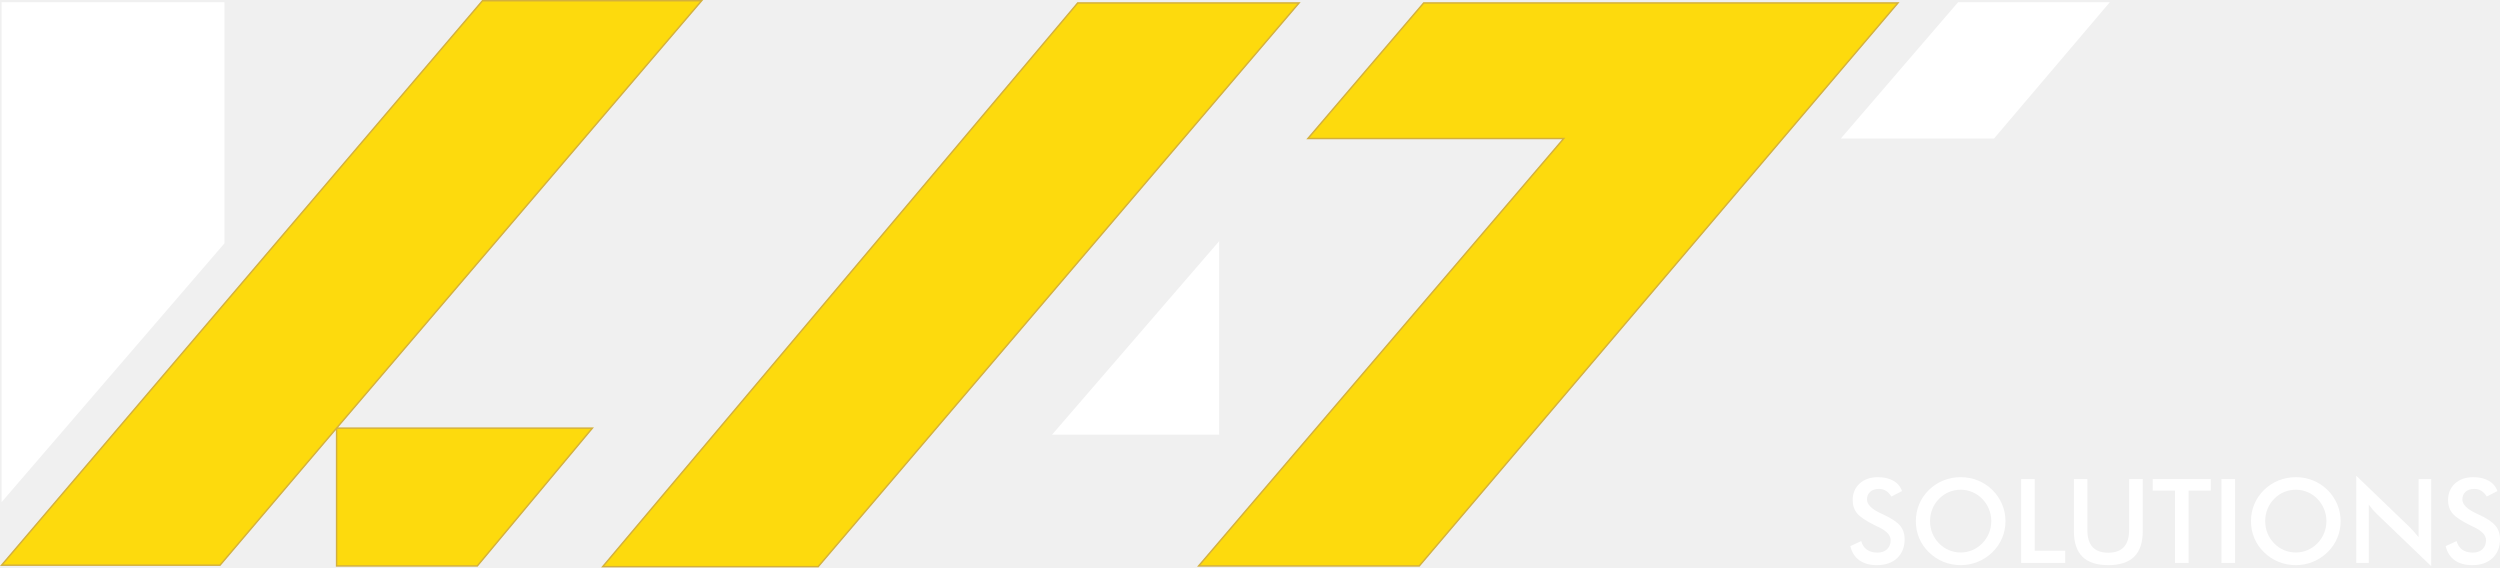
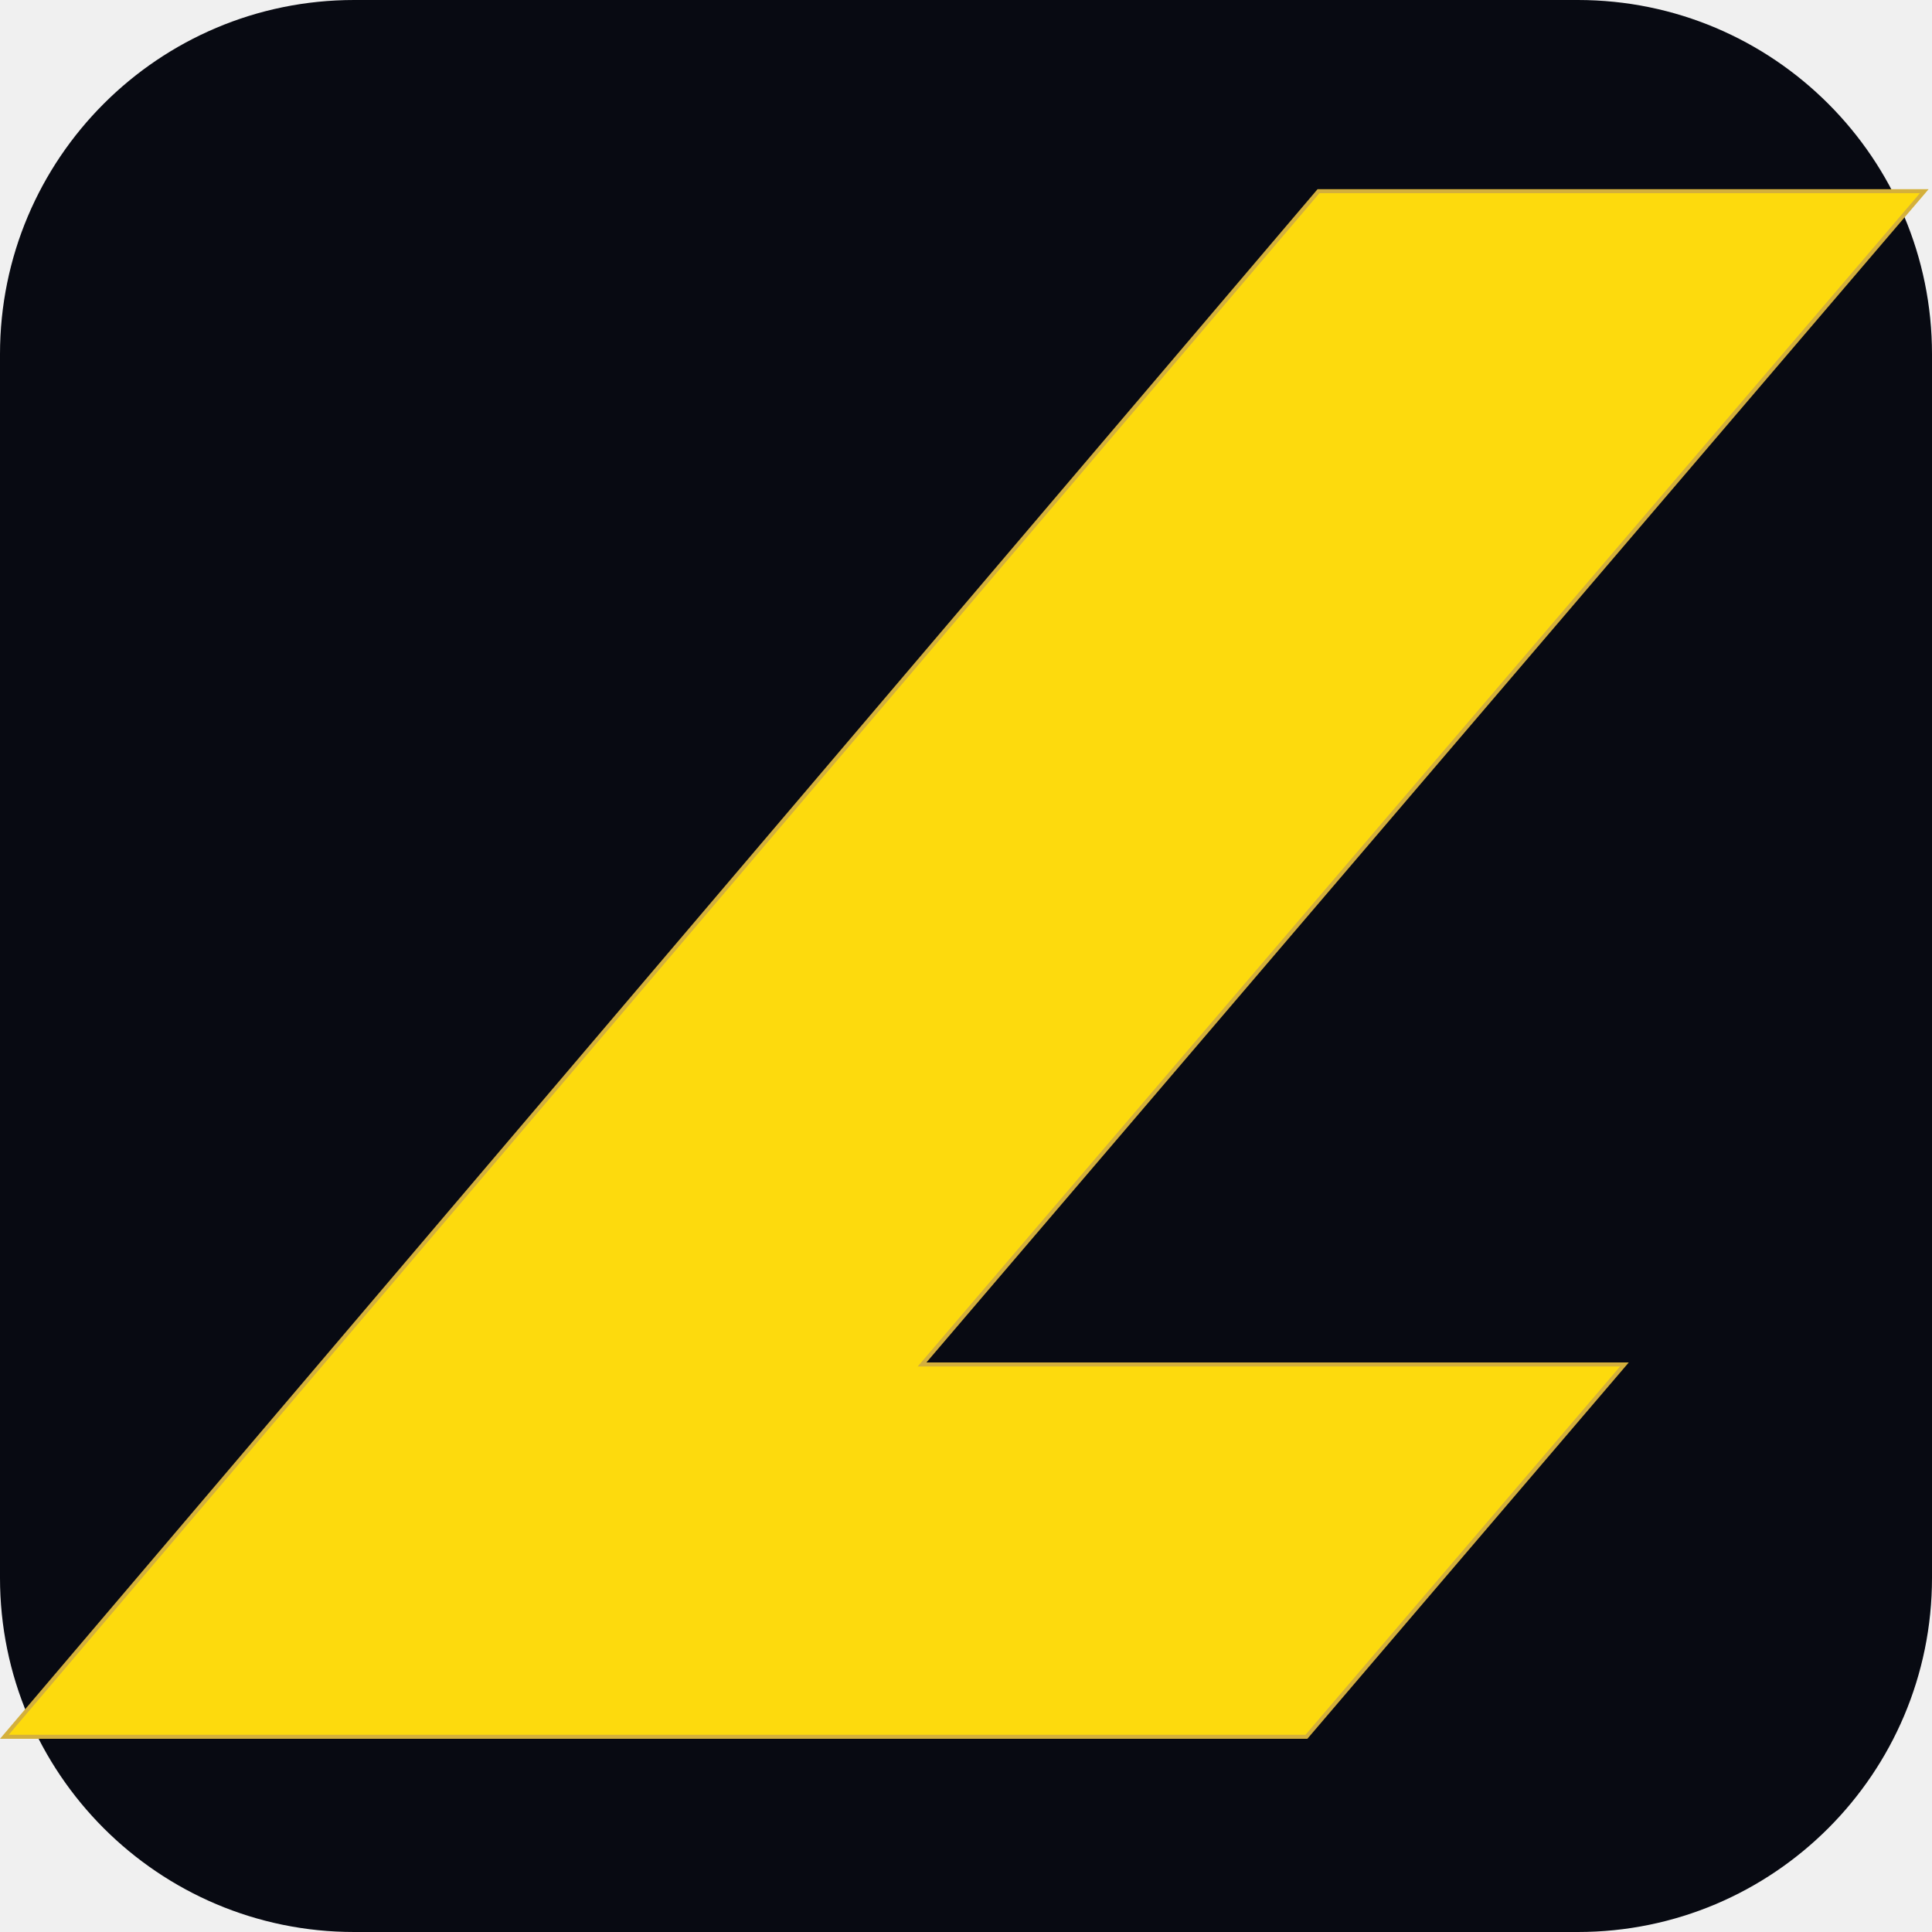
- <svg xmlns="http://www.w3.org/2000/svg" preserveAspectRatio="none" overflow="visible" style="display: block;" width="154.098" height="34.973" viewBox="0 0 154.098 34.973" fill="none">
-   <g id="Logo_dark_mode">
-     <g id="SOLUTIONS">
-       <path id="Vector" d="M150.751 33.663L151.422 33.352C151.486 33.583 151.602 33.76 151.772 33.882C151.941 34.002 152.158 34.062 152.421 34.062C152.671 34.062 152.868 33.993 153.014 33.854C153.162 33.715 153.237 33.529 153.237 33.296C153.237 32.992 152.985 32.722 152.481 32.484C152.411 32.449 152.356 32.423 152.319 32.407C151.749 32.129 151.369 31.878 151.179 31.655C150.99 31.429 150.896 31.153 150.896 30.828C150.896 30.407 151.039 30.066 151.323 29.805C151.61 29.544 151.986 29.413 152.449 29.413C152.831 29.413 153.149 29.487 153.406 29.635C153.663 29.781 153.84 29.992 153.939 30.267L153.282 30.606C153.179 30.444 153.065 30.325 152.94 30.25C152.818 30.174 152.676 30.137 152.516 30.137C152.291 30.137 152.11 30.195 151.976 30.313C151.845 30.431 151.779 30.588 151.779 30.786C151.779 31.097 152.07 31.386 152.654 31.655C152.699 31.676 152.734 31.692 152.76 31.704C153.271 31.939 153.621 32.17 153.812 32.396C154.003 32.619 154.098 32.9 154.098 33.236C154.098 33.725 153.944 34.115 153.635 34.404C153.327 34.692 152.911 34.835 152.386 34.835C151.946 34.835 151.585 34.734 151.302 34.532C151.022 34.329 150.838 34.04 150.751 33.663Z" fill="white" />
-       <path id="Vector_2" d="M145.238 34.697V29.325L148.52 32.484C148.61 32.574 148.7 32.669 148.792 32.77C148.884 32.871 148.981 32.985 149.082 33.112V29.529H149.858V34.899L146.508 31.683C146.419 31.596 146.332 31.504 146.247 31.407C146.165 31.311 146.086 31.21 146.011 31.104V34.697H145.238Z" fill="white" />
-       <path id="Vector_3" d="M143.398 32.124C143.398 31.863 143.35 31.615 143.254 31.379C143.159 31.144 143.023 30.934 142.844 30.751C142.67 30.57 142.468 30.431 142.237 30.334C142.009 30.235 141.767 30.186 141.513 30.186C141.259 30.186 141.017 30.234 140.786 30.331C140.558 30.427 140.354 30.567 140.175 30.751C139.997 30.932 139.86 31.14 139.766 31.376C139.672 31.611 139.625 31.86 139.625 32.124C139.625 32.385 139.672 32.632 139.766 32.865C139.86 33.098 139.997 33.307 140.175 33.49C140.354 33.674 140.558 33.814 140.786 33.91C141.014 34.007 141.257 34.055 141.513 34.055C141.765 34.055 142.004 34.007 142.23 33.91C142.458 33.814 142.663 33.674 142.844 33.49C143.023 33.307 143.159 33.098 143.254 32.865C143.35 32.63 143.398 32.383 143.398 32.124ZM144.274 32.124C144.274 32.491 144.204 32.838 144.066 33.165C143.929 33.492 143.729 33.784 143.465 34.041C143.199 34.297 142.899 34.494 142.565 34.63C142.231 34.767 141.88 34.835 141.513 34.835C141.141 34.835 140.786 34.767 140.447 34.63C140.111 34.492 139.813 34.295 139.554 34.041C139.291 33.784 139.091 33.494 138.954 33.169C138.818 32.844 138.749 32.496 138.749 32.124C138.749 31.755 138.818 31.406 138.954 31.079C139.091 30.752 139.291 30.459 139.554 30.2C139.818 29.944 140.117 29.748 140.451 29.614C140.785 29.48 141.139 29.413 141.513 29.413C141.885 29.413 142.237 29.48 142.569 29.614C142.903 29.748 143.202 29.944 143.465 30.2C143.729 30.461 143.929 30.757 144.066 31.086C144.204 31.413 144.274 31.759 144.274 32.124Z" fill="white" />
-       <path id="Vector_4" d="M136.928 34.697V29.529H137.768V34.697H136.928Z" fill="white" />
-       <path id="Vector_5" d="M134.905 30.242V34.697H134.065V30.242H132.692V29.529H136.271V30.242H134.905Z" fill="white" />
-       <path id="Vector_6" d="M127.834 29.529H128.664V32.668C128.664 33.134 128.771 33.484 128.985 33.72C129.202 33.953 129.524 34.069 129.952 34.069C130.378 34.069 130.698 33.953 130.913 33.72C131.129 33.484 131.237 33.134 131.237 32.668V29.529H132.078V32.745C132.078 33.444 131.901 33.968 131.548 34.316C131.195 34.662 130.663 34.835 129.952 34.835C129.242 34.835 128.711 34.662 128.36 34.316C128.01 33.97 127.834 33.447 127.834 32.745V29.529Z" fill="white" />
-       <path id="Vector_7" d="M124.58 34.697V29.529H125.42V33.946H127.298V34.697H124.58Z" fill="white" />
-       <path id="Vector_8" d="M122.741 32.124C122.741 31.863 122.692 31.615 122.596 31.379C122.502 31.144 122.365 30.934 122.186 30.751C122.012 30.57 121.81 30.431 121.579 30.334C121.351 30.235 121.11 30.186 120.856 30.186C120.601 30.186 120.359 30.234 120.128 30.331C119.9 30.427 119.696 30.567 119.518 30.751C119.339 30.932 119.202 31.14 119.108 31.376C119.014 31.611 118.967 31.86 118.967 32.124C118.967 32.385 119.014 32.632 119.108 32.865C119.202 33.098 119.339 33.307 119.518 33.49C119.696 33.674 119.9 33.814 120.128 33.91C120.357 34.007 120.599 34.055 120.856 34.055C121.107 34.055 121.346 34.007 121.572 33.91C121.8 33.814 122.005 33.674 122.186 33.49C122.365 33.307 122.502 33.098 122.596 32.865C122.692 32.63 122.741 32.383 122.741 32.124ZM123.616 32.124C123.616 32.491 123.547 32.838 123.408 33.165C123.271 33.492 123.071 33.784 122.808 34.041C122.542 34.297 122.242 34.494 121.907 34.63C121.573 34.767 121.223 34.835 120.856 34.835C120.484 34.835 120.128 34.767 119.789 34.63C119.453 34.492 119.155 34.295 118.896 34.041C118.633 33.784 118.433 33.494 118.296 33.169C118.16 32.844 118.092 32.496 118.092 32.124C118.092 31.755 118.16 31.406 118.296 31.079C118.433 30.752 118.633 30.459 118.896 30.2C119.16 29.944 119.459 29.748 119.793 29.614C120.127 29.48 120.481 29.413 120.856 29.413C121.227 29.413 121.579 29.48 121.911 29.614C122.245 29.748 122.544 29.944 122.808 30.2C123.071 30.461 123.271 30.757 123.408 31.086C123.547 31.413 123.616 31.759 123.616 32.124Z" fill="white" />
-       <path id="Vector_9" d="M114.053 33.663L114.724 33.352C114.787 33.583 114.904 33.76 115.073 33.882C115.243 34.002 115.459 34.062 115.723 34.062C115.972 34.062 116.17 33.993 116.316 33.854C116.464 33.715 116.538 33.529 116.538 33.296C116.538 32.992 116.286 32.722 115.783 32.484C115.712 32.449 115.658 32.423 115.62 32.407C115.051 32.129 114.671 31.878 114.48 31.655C114.292 31.429 114.198 31.153 114.198 30.828C114.198 30.407 114.34 30.066 114.625 29.805C114.912 29.544 115.287 29.413 115.751 29.413C116.132 29.413 116.451 29.487 116.708 29.635C116.964 29.781 117.142 29.992 117.241 30.267L116.584 30.606C116.481 30.444 116.366 30.325 116.242 30.25C116.119 30.174 115.978 30.137 115.818 30.137C115.592 30.137 115.412 30.195 115.278 30.313C115.146 30.431 115.08 30.588 115.08 30.786C115.08 31.097 115.372 31.386 115.956 31.655C116.001 31.676 116.036 31.692 116.062 31.704C116.572 31.939 116.923 32.17 117.114 32.396C117.304 32.619 117.4 32.9 117.4 33.236C117.4 33.725 117.245 34.115 116.937 34.404C116.629 34.692 116.212 34.835 115.688 34.835C115.247 34.835 114.886 34.734 114.604 34.532C114.324 34.329 114.14 34.04 114.053 33.663Z" fill="white" />
-     </g>
-     <g id="Vector 62">
-       <path d="M20.747 26.388H36.516L29.423 34.882H20.747V26.388L13.563 34.837H0.098L29.738 0.045H43.248L20.747 26.388Z" fill="#FDDA0D" />
-       <path d="M20.747 26.388H36.516L29.423 34.882H20.747V26.388ZM20.747 26.388L43.248 0.045H29.738L0.098 34.837H13.563L20.747 26.388Z" stroke="#D4B03C" stroke-width="0.09" />
-     </g>
-     <path id="Vector 63" d="M87.755 0.181L116.99 0.181L87.485 34.882H73.884L96.385 8.54H80.616L84.186 4.36L87.755 0.181Z" fill="#FDDA0D" stroke="#D4B03C" stroke-width="0.09" />
-     <path id="Vector 64" d="M75.148 14.866V26.794H64.846L75.148 14.866Z" fill="white" />
-     <path id="Vector 65" d="M120.695 0.136H130.048L122.909 8.54H113.465L120.695 0.136Z" fill="white" />
-     <path id="Vector 66" d="M0.098 30.951V0.136H13.834V15.001L0.098 30.951Z" fill="white" />
-     <path id="Vector 67" d="M37.149 34.928L66.429 0.181H80.074L50.433 34.928H37.149Z" fill="#FDDA0D" stroke="#D4B03C" stroke-width="0.09" />
+ <svg xmlns="http://www.w3.org/2000/svg" viewBox="0 0 480 480">
+   <rect width="480" height="480" rx="88" fill="#080a12" />
+   <g transform="translate(0 47)">
+     <path d="M324.581 384.5H1.081L327.576 0.5H478.081L229.081 292H403.581L364.081 338.25L324.581 384.5Z" fill="#FDDA0D" stroke="#D4B03C" />
  </g>
</svg>
